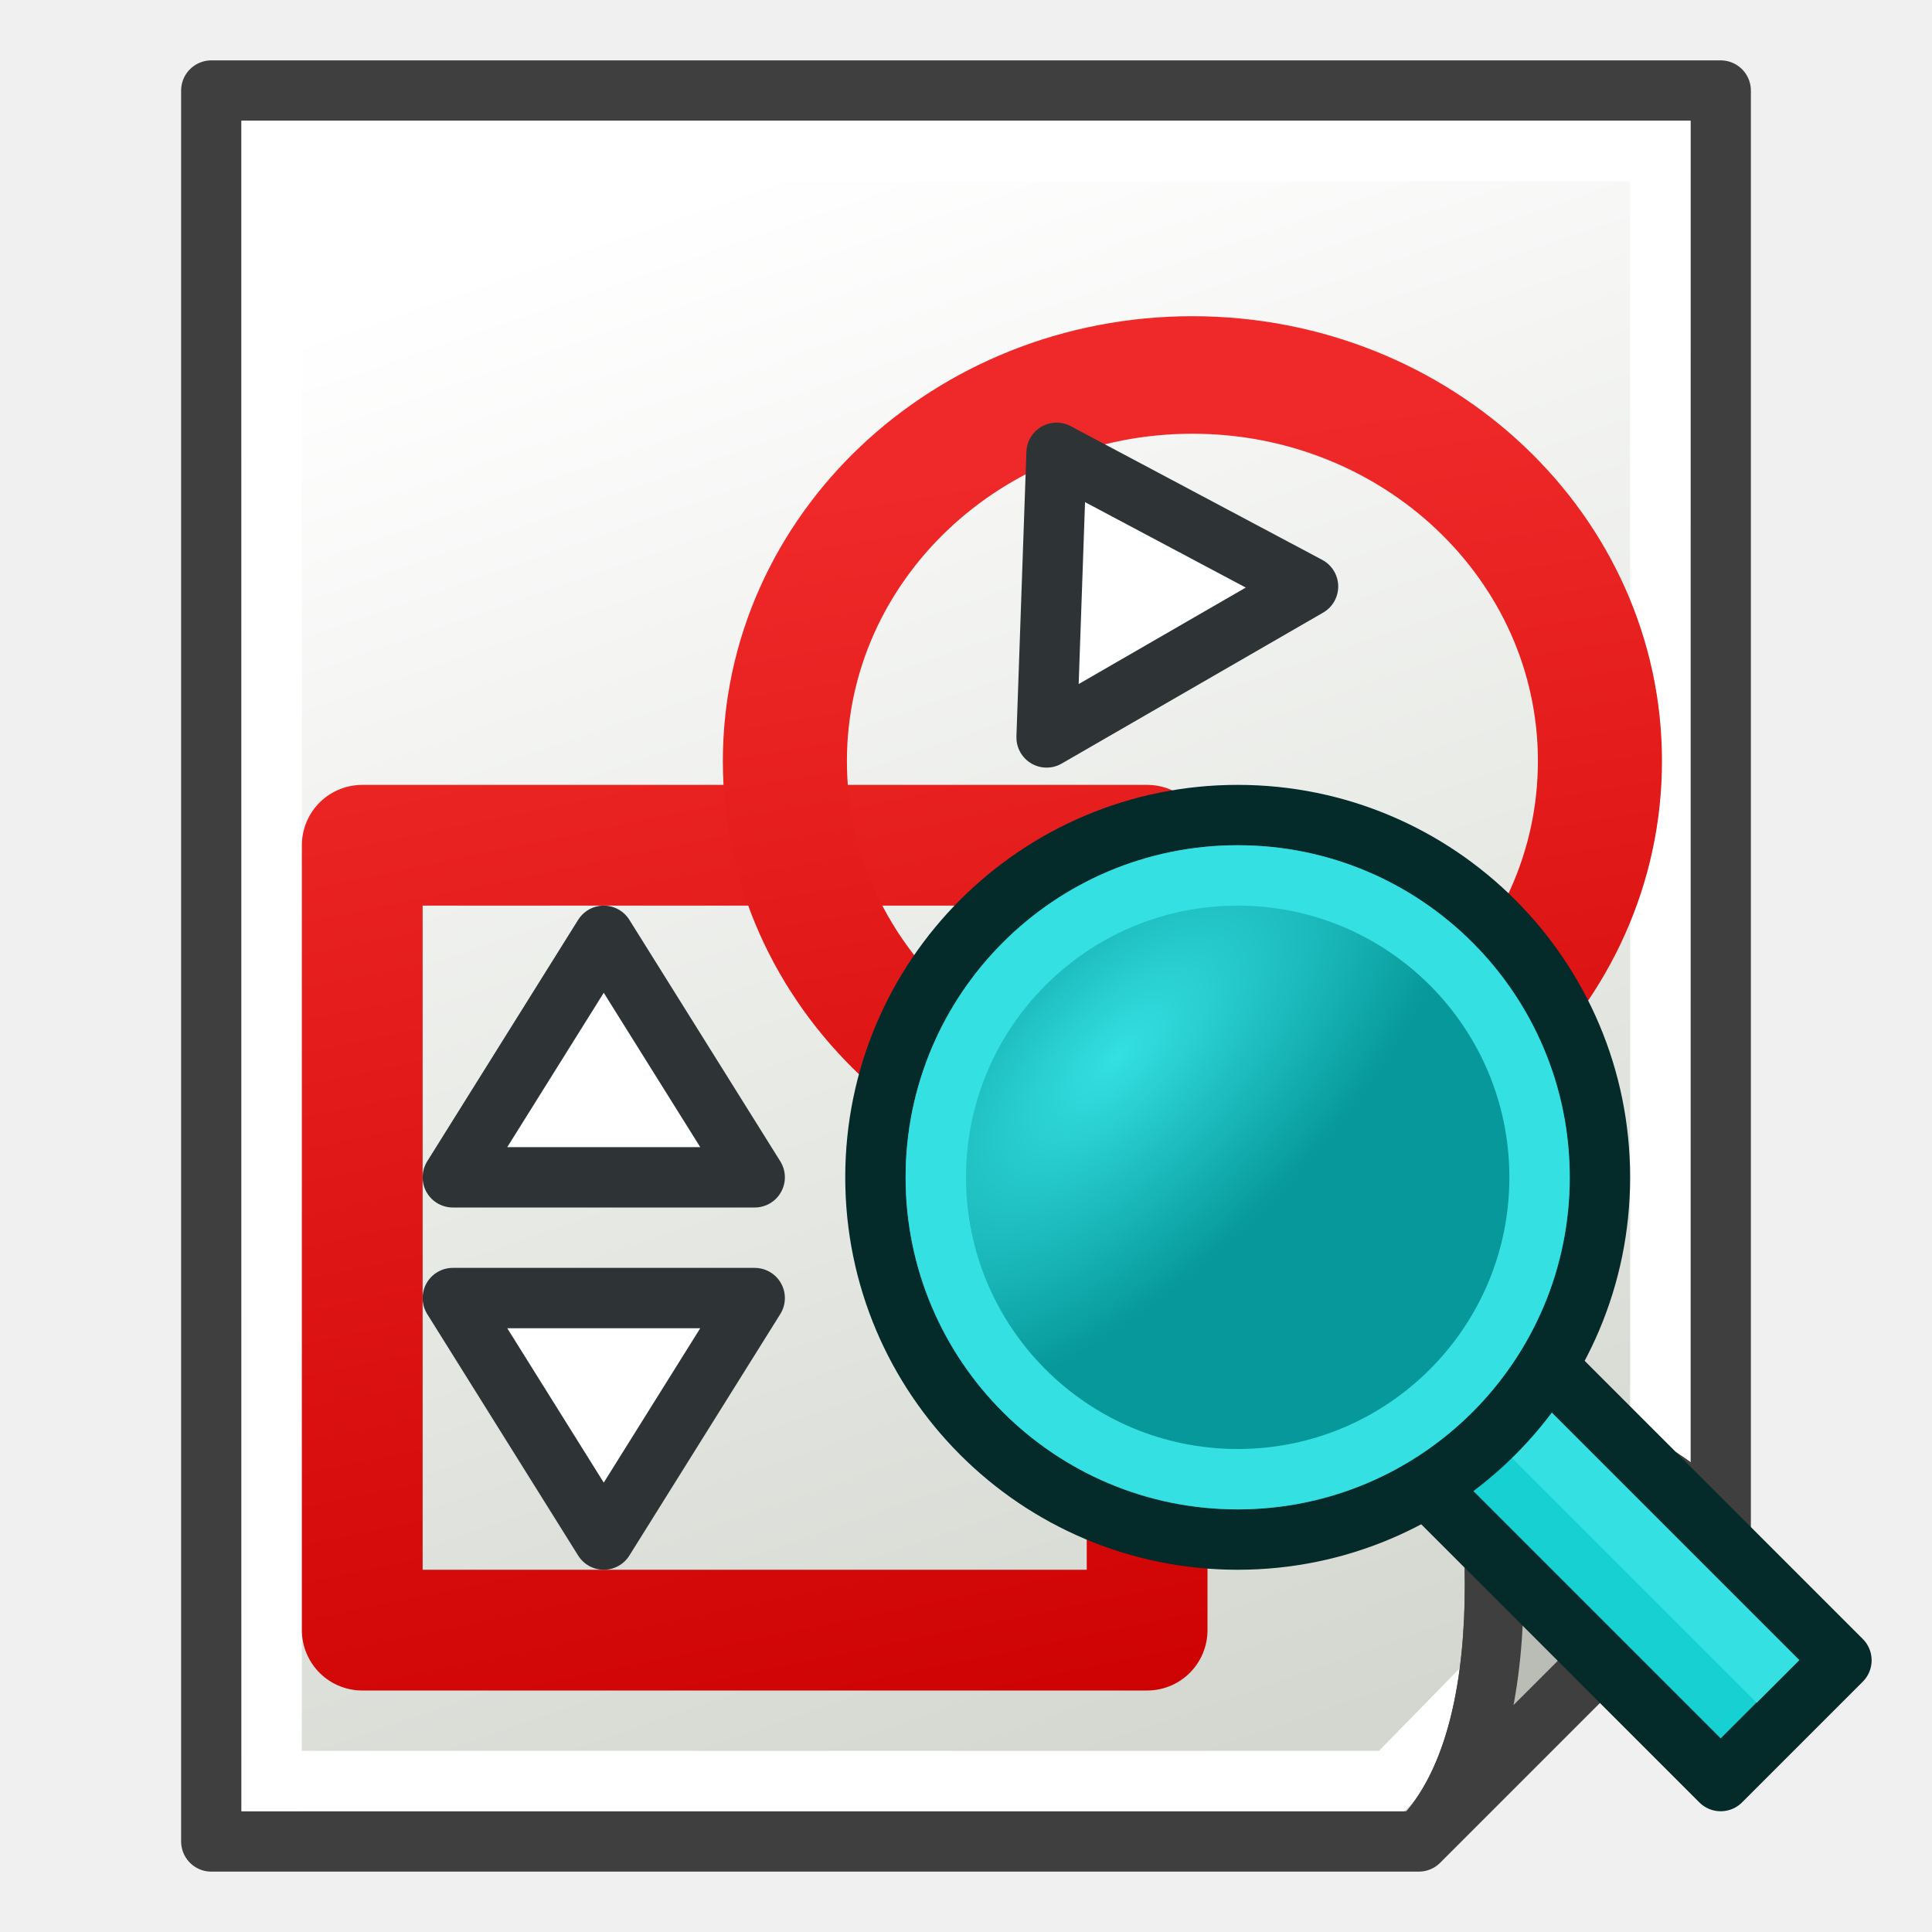
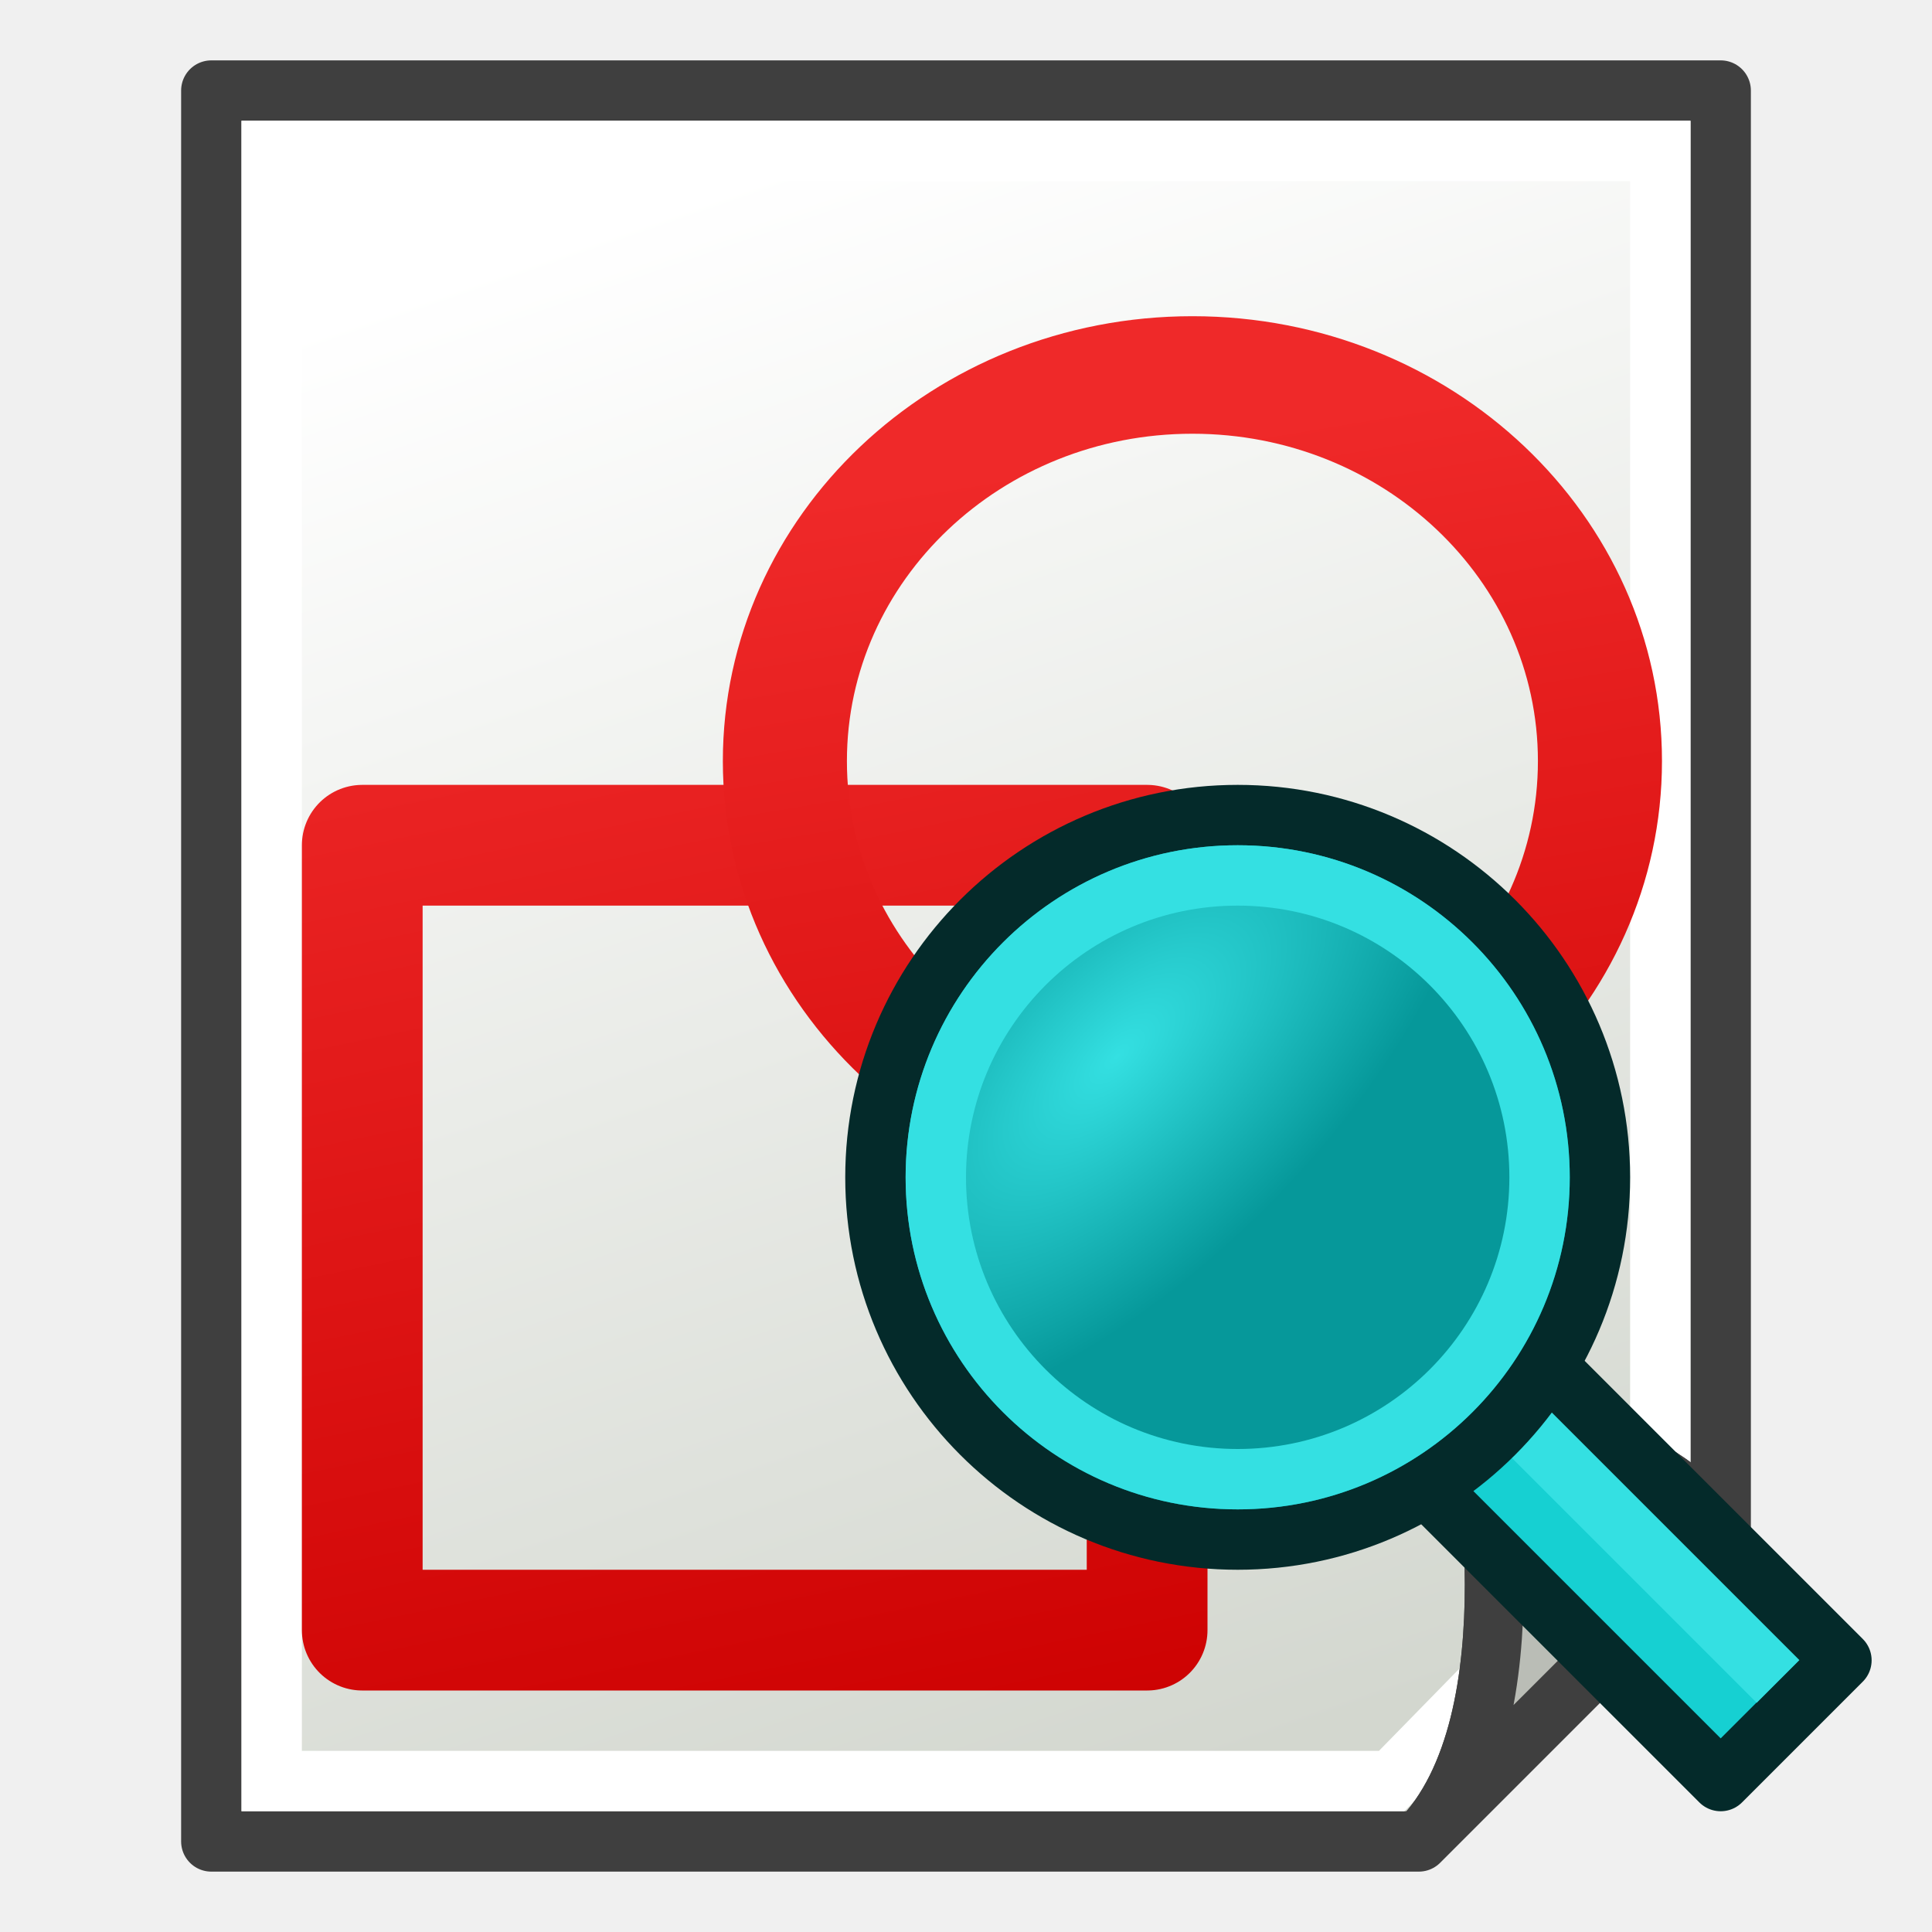
<svg xmlns="http://www.w3.org/2000/svg" xmlns:xlink="http://www.w3.org/1999/xlink" width="64px" height="64px" id="svg5821" version="1.1">
  <defs id="defs5823">
    <linearGradient id="linearGradient3857">
      <stop style="stop-color:#34e0e2;stop-opacity:1" offset="0" id="stop3859" />
      <stop style="stop-color:#06989a;stop-opacity:1" offset="1" id="stop3861" />
    </linearGradient>
    <linearGradient id="linearGradient3776">
      <stop style="stop-color:#cc0000;stop-opacity:1" offset="0" id="stop3778" />
      <stop style="stop-color:#ef2929;stop-opacity:1" offset="1" id="stop3780" />
    </linearGradient>
    <linearGradient id="linearGradient3768">
      <stop style="stop-color:#cc0000;stop-opacity:1" offset="0" id="stop3770" />
      <stop style="stop-color:#ef2929;stop-opacity:1" offset="1" id="stop3772" />
    </linearGradient>
    <linearGradient id="linearGradient6349">
      <stop style="stop-color:#000000;stop-opacity:1;" offset="0" id="stop6351" />
      <stop style="stop-color:#000000;stop-opacity:0;" offset="1" id="stop6353" />
    </linearGradient>
    <linearGradient id="linearGradient3377">
      <stop style="stop-color:#0019a3;stop-opacity:1;" offset="0" id="stop3379" />
      <stop style="stop-color:#0069ff;stop-opacity:1;" offset="1" id="stop3381" />
    </linearGradient>
    <linearGradient xlink:href="#linearGradient3377" id="linearGradient3383" x1="901.188" y1="1190.875" x2="1267.906" y2="1190.875" gradientUnits="userSpaceOnUse" gradientTransform="matrix(-1,0,0,1,2199.356,0)" />
    <radialGradient xlink:href="#linearGradient6349" id="radialGradient6355" cx="1103.64" cy="1424.447" fx="1103.64" fy="1424.447" r="194.406" gradientTransform="matrix(-1.43075,-1.3605156e-7,-1.202713e-8,0.1264801,2674.749,1244.283)" gradientUnits="userSpaceOnUse" />
    <linearGradient xlink:href="#linearGradient3768" id="linearGradient3774" x1="1178.153" y1="1453.871" x2="1105.046" y2="1059.094" gradientUnits="userSpaceOnUse" gradientTransform="matrix(0.7027008,0,0,0.7878789,315.8836,269.8495)" />
    <linearGradient xlink:href="#linearGradient3776" id="linearGradient3782" x1="33.053" y1="73.677" x2="23.483" y2="19.131" gradientUnits="userSpaceOnUse" />
    <linearGradient gradientTransform="matrix(7.310674,0,0,7.310674,841.862,1044.473)" xlink:href="#linearGradient3874" id="linearGradient3880" x1="56" y1="47" x2="53" y2="39" gradientUnits="userSpaceOnUse" />
    <linearGradient id="linearGradient3874">
      <stop style="stop-color:#555753;stop-opacity:1" offset="0" id="stop3876" />
      <stop style="stop-color:#babdb6;stop-opacity:1" offset="1" id="stop3878" />
    </linearGradient>
    <linearGradient xlink:href="#linearGradient3866" id="linearGradient3872" x1="35" y1="53" x2="24" y2="9" gradientUnits="userSpaceOnUse" />
    <linearGradient id="linearGradient3866">
      <stop style="stop-color:#d3d7cf;stop-opacity:1" offset="0" id="stop3868" />
      <stop style="stop-color:#ffffff;stop-opacity:1" offset="1" id="stop3870" />
    </linearGradient>
    <linearGradient gradientTransform="matrix(0,7.310674,7.310674,0,900.3474,985.9878)" y2="20" x2="6" y1="38" x1="58" gradientUnits="userSpaceOnUse" id="linearGradient3127" xlink:href="#linearGradient3866" />
    <radialGradient xlink:href="#linearGradient3857" id="radialGradient3863" cx="43.783" cy="41.446" fx="43.783" fy="41.446" r="12.458" gradientUnits="userSpaceOnUse" gradientTransform="matrix(0.3846154,0.3846155,-0.8461539,0.8461538,61.89708,-11.24315)" />
  </defs>
  <g id="layer1">
    <g id="g3360" transform="matrix(0.1367863,0,0,0.1367863,-119.1552,-134.8696)">
      <path d="m 922.279,1007.92 365.534,0 0,350.912 -73.107,73.107 -292.427,0 z" id="rect3005" style="color:#000000;fill:url(#linearGradient3127);fill-opacity:1;fill-rule:evenodd;stroke:#3f3f3f;stroke-width:14.621;stroke-linecap:butt;stroke-linejoin:round;stroke-miterlimit:4;stroke-opacity:1;stroke-dasharray:none;stroke-dashoffset:0;marker:none;visibility:visible;display:inline;overflow:visible;enable-background:accumulate" />
      <path style="fill:none;stroke:#ffffff;stroke-width:14.621;stroke-linecap:butt;stroke-linejoin:miter;stroke-opacity:1" d="m 1273.192,1022.541 -336.291,0 0,394.776 271.226,0 65.065,-66.527 z" id="path3096" />
      <path d="m 1287.813,1358.832 c 0,-7.311 -29.243,-29.243 -58.486,-29.243 0,0 14.621,73.107 -14.621,102.349 z" id="path3778" style="color:#000000;fill:url(#linearGradient3880);fill-opacity:1;fill-rule:evenodd;stroke:#3f3f3f;stroke-width:14.265;stroke-linecap:butt;stroke-linejoin:round;stroke-miterlimit:4;stroke-opacity:1;stroke-dasharray:none;stroke-dashoffset:0;marker:none;visibility:visible;display:inline;overflow:visible;enable-background:accumulate" />
      <path style="fill:none;stroke:#babdb6;stroke-width:14.621;stroke-linecap:butt;stroke-linejoin:miter;stroke-opacity:1" d="m 1229.953,1396.295 48.678,-47.18" id="path3125" />
      <path d="m 1287.813,1358.832 c 0,-7.311 -29.243,-29.243 -58.486,-29.243 0,0 14.621,73.107 -14.621,102.349 z" id="path3778-3" style="color:#000000;fill:none;stroke:#3f3f3f;stroke-width:14.265;stroke-linecap:butt;stroke-linejoin:round;stroke-miterlimit:4;stroke-opacity:1;stroke-dasharray:none;stroke-dashoffset:0;marker:none;visibility:visible;display:inline;overflow:visible;enable-background:accumulate" />
      <rect style="color:#000000;fill:none;stroke:url(#linearGradient3774);stroke-width:29.243;stroke-linecap:round;stroke-linejoin:round;stroke-miterlimit:4;stroke-opacity:1;stroke-dasharray:none;stroke-dashoffset:0;marker:none;visibility:visible;display:inline;overflow:visible;enable-background:accumulate" id="rect3860-3" width="190.077" height="190.078" x="958.833" y="1190.687" />
-       <path style="color:#000000;fill:none;stroke:url(#linearGradient3782);stroke-width:5.535;stroke-linecap:round;stroke-linejoin:round;stroke-miterlimit:4;stroke-opacity:1;stroke-dasharray:none;stroke-dashoffset:0;marker:none;visibility:visible;display:inline;overflow:visible;enable-background:accumulate" id="path3862-6" d="m 48.364,33.273 a 18.182,18.182 0 1 1 -36.364,0 18.182,18.182 0 1 1 36.364,0 z" transform="matrix(5.428129,0,0,5.142438,996.0463,999.1916)" />
-       <path style="fill:#ffffff;stroke:#2e3436;stroke-width:14.621;stroke-linecap:butt;stroke-linejoin:round;stroke-opacity:1" d="m 1053.872,1271.104 -73.107,0 36.553,-58.485 z" id="path3012" />
-       <path style="fill:#ffffff;stroke:#2e3436;stroke-width:14.621;stroke-linecap:butt;stroke-linejoin:round;stroke-opacity:1" d="m 980.765,1300.347 73.107,0 -36.553,58.485 z" id="path3014" />
-       <path style="fill:#ffffff;stroke:#2e3436;stroke-width:14.621;stroke-linecap:butt;stroke-linejoin:round;stroke-opacity:1" d="m 1187.877,1128.021 -63.312,36.553 2.413,-68.927 z" id="path3012-5" />
+       <path style="color:#000000;fill:none;stroke:url(#linearGradient3782);stroke-width:5.535;stroke-linecap:round;stroke-linejoin:round;stroke-miterlimit:4;stroke-opacity:1;stroke-dasharray:none;stroke-dashoffset:0;marker:none;visibility:visible;display:inline;overflow:visible;enable-background:accumulate" id="path3862-6" d="m 48.364,33.273 c 0,10.042 -8.14,18.182 -18.182,18.182 C 20.14,51.455 12,43.314 12,33.273 12,23.231 20.14,15.091 30.182,15.091 c 10.042,0 18.182,8.14 18.182,18.182 z" transform="matrix(5.428129,0,0,5.142438,996.0463,999.1916)" />
      <path style="fill:#16d0d2;fill-opacity:1;stroke:#042a2a;stroke-width:14.621;stroke-linecap:round;stroke-linejoin:round;stroke-miterlimit:4;stroke-opacity:1;stroke-dashoffset:2.04" d="m 1200.085,1329.589 29.243,-29.243 87.728,87.728 -29.243,29.243 z" id="rect3057" />
      <path style="fill:none;stroke:#34e0e2;stroke-width:14.621;stroke-linecap:butt;stroke-linejoin:miter;stroke-opacity:1" d="m 1301.704,1393.192 -73.107,-73.107" id="path3865" />
-       <path style="fill:url(#radialGradient3863);stroke:#042a2a;stroke-width:1.917;stroke-linecap:round;stroke-linejoin:round;stroke-miterlimit:4;stroke-opacity:1;stroke-dasharray:none;stroke-dashoffset:2.04;fill-opacity:1" id="path3055" d="m 59,44.5 a 11.5,11.5 0 1 1 -23,0 11.5,11.5 0 1 1 23,0 z" transform="matrix(7.628529,0,0,7.628529,808.4872,931.6345)" />
-       <path style="fill:none;stroke:#34e0e2;stroke-width:2.3;stroke-linecap:round;stroke-linejoin:round;stroke-miterlimit:4;stroke-opacity:1;stroke-dasharray:none;stroke-dashoffset:2.04" id="path3055-1" d="m 59,44.5 a 11.5,11.5 0 1 1 -23,0 11.5,11.5 0 1 1 23,0 z" transform="matrix(6.357108,0,0,6.357107,868.8797,988.2128)" />
+       <path style="fill:url(#radialGradient3863);stroke:#042a2a;stroke-width:1.917;stroke-linecap:round;stroke-linejoin:round;stroke-miterlimit:4;stroke-opacity:1;stroke-dasharray:none;stroke-dashoffset:2.04;fill-opacity:1" id="path3055" d="M 59,44.5 C 59,50.851 53.851,56 47.5,56 41.149,56 36,50.851 36,44.5 36,38.149 41.149,33 47.5,33 53.851,33 59,38.149 59,44.5 z" transform="matrix(7.628529,0,0,7.628529,808.4872,931.6345)" />
+       <path style="fill:none;stroke:#34e0e2;stroke-width:2.3;stroke-linecap:round;stroke-linejoin:round;stroke-miterlimit:4;stroke-opacity:1;stroke-dasharray:none;stroke-dashoffset:2.04" id="path3055-1" d="M 59,44.5 C 59,50.851 53.851,56 47.5,56 41.149,56 36,50.851 36,44.5 36,38.149 41.149,33 47.5,33 53.851,33 59,38.149 59,44.5 z" transform="matrix(6.357108,0,0,6.357107,868.8797,988.2128)" />
    </g>
  </g>
</svg>
